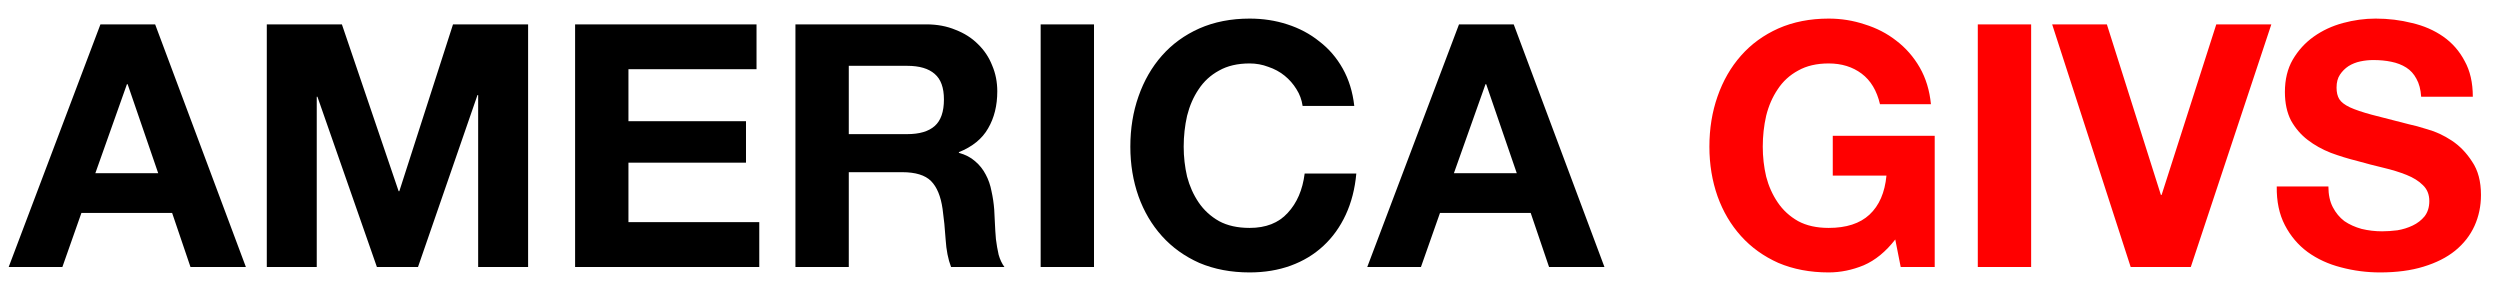
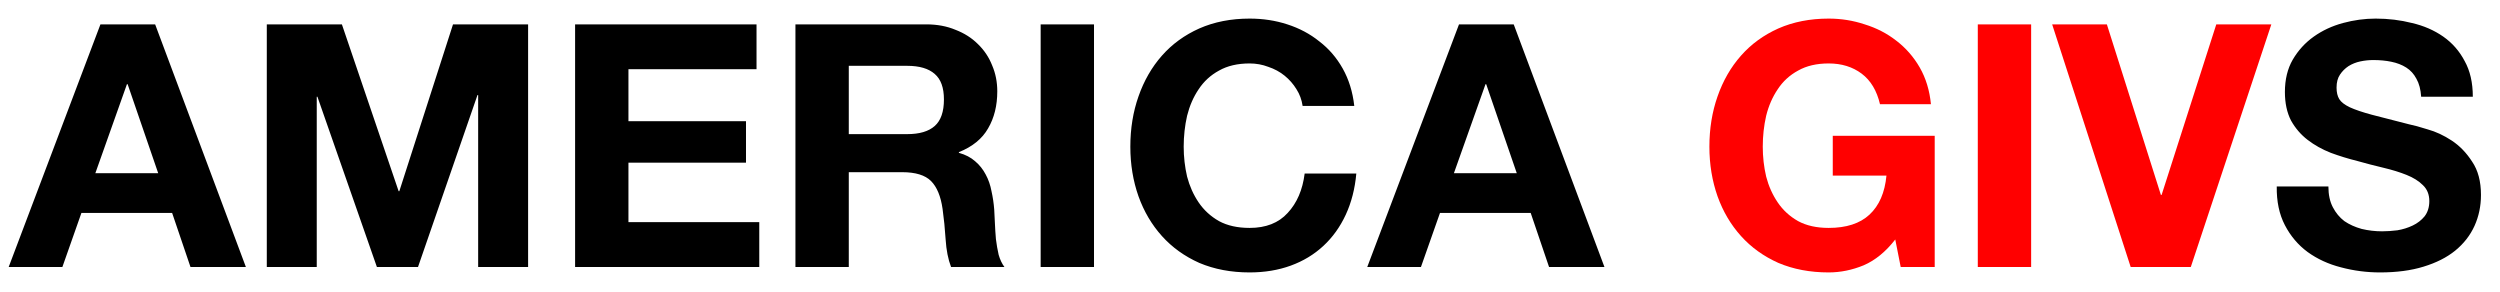
<svg xmlns="http://www.w3.org/2000/svg" width="103" height="12" viewBox="0 0 103 12" fill="none">
-   <path d="M3.928 7.136L5.23 3.468H5.258L6.518 7.136H3.928ZM4.138 1.004L0.358 11H2.57L3.354 8.774H7.092L7.848 11H10.13L6.392 1.004H4.138ZM10.992 1.004V11H13.05V3.986H13.078L15.528 11H17.222L19.672 3.916H19.7V11H21.758V1.004H18.664L16.452 7.878H16.424L14.086 1.004H10.992ZM23.694 1.004V11H31.282V9.152H25.892V6.702H30.735V4.994H25.892V2.852H31.169V1.004H23.694ZM34.97 5.526V2.712H37.378C37.882 2.712 38.26 2.824 38.512 3.048C38.764 3.263 38.89 3.613 38.89 4.098C38.89 4.602 38.764 4.966 38.512 5.19C38.26 5.414 37.882 5.526 37.378 5.526H34.97ZM32.772 1.004V11H34.97V7.094H37.168C37.718 7.094 38.115 7.215 38.358 7.458C38.6 7.701 38.759 8.083 38.834 8.606C38.89 9.007 38.932 9.427 38.96 9.866C38.988 10.305 39.062 10.683 39.184 11H41.382C41.279 10.86 41.2 10.692 41.144 10.496C41.097 10.291 41.06 10.076 41.032 9.852C41.013 9.628 40.999 9.409 40.99 9.194C40.98 8.979 40.971 8.793 40.962 8.634C40.943 8.382 40.906 8.13 40.85 7.878C40.803 7.626 40.724 7.397 40.612 7.192C40.5 6.977 40.355 6.795 40.178 6.646C40 6.487 39.776 6.371 39.506 6.296V6.268C40.066 6.044 40.467 5.717 40.71 5.288C40.962 4.859 41.088 4.35 41.088 3.762C41.088 3.379 41.018 3.025 40.878 2.698C40.747 2.362 40.551 2.068 40.29 1.816C40.038 1.564 39.73 1.368 39.366 1.228C39.011 1.079 38.61 1.004 38.162 1.004H32.772ZM42.875 1.004V11H45.073V1.004H42.875ZM53.668 4.364H55.796C55.731 3.785 55.572 3.272 55.32 2.824C55.068 2.376 54.746 2.003 54.354 1.704C53.971 1.396 53.533 1.163 53.038 1.004C52.553 0.845 52.035 0.766 51.484 0.766C50.719 0.766 50.028 0.901 49.412 1.172C48.805 1.443 48.292 1.816 47.872 2.292C47.452 2.768 47.13 3.328 46.906 3.972C46.682 4.607 46.57 5.297 46.57 6.044C46.57 6.772 46.682 7.453 46.906 8.088C47.13 8.713 47.452 9.259 47.872 9.726C48.292 10.193 48.805 10.561 49.412 10.832C50.028 11.093 50.719 11.224 51.484 11.224C52.1 11.224 52.665 11.131 53.178 10.944C53.691 10.757 54.139 10.487 54.522 10.132C54.905 9.777 55.213 9.348 55.446 8.844C55.679 8.34 55.824 7.775 55.88 7.15H53.752C53.668 7.822 53.435 8.363 53.052 8.774C52.679 9.185 52.156 9.39 51.484 9.39C50.989 9.39 50.569 9.297 50.224 9.11C49.879 8.914 49.599 8.657 49.384 8.34C49.169 8.023 49.011 7.668 48.908 7.276C48.815 6.875 48.768 6.464 48.768 6.044C48.768 5.605 48.815 5.181 48.908 4.77C49.011 4.359 49.169 3.995 49.384 3.678C49.599 3.351 49.879 3.095 50.224 2.908C50.569 2.712 50.989 2.614 51.484 2.614C51.755 2.614 52.011 2.661 52.254 2.754C52.506 2.838 52.73 2.959 52.926 3.118C53.122 3.277 53.285 3.463 53.416 3.678C53.547 3.883 53.631 4.112 53.668 4.364ZM59.901 7.136L61.203 3.468H61.231L62.491 7.136H59.901ZM60.111 1.004L56.331 11H58.543L59.327 8.774H63.065L63.821 11H66.103L62.365 1.004H60.111Z" fill="black" />
-   <path d="M78.085 9.866L78.309 11H79.71V5.596H75.51V7.234H77.722C77.656 7.934 77.423 8.471 77.022 8.844C76.629 9.208 76.07 9.39 75.341 9.39C74.847 9.39 74.427 9.297 74.082 9.11C73.736 8.914 73.456 8.657 73.242 8.34C73.027 8.023 72.868 7.668 72.766 7.276C72.672 6.875 72.626 6.464 72.626 6.044C72.626 5.605 72.672 5.181 72.766 4.77C72.868 4.359 73.027 3.995 73.242 3.678C73.456 3.351 73.736 3.095 74.082 2.908C74.427 2.712 74.847 2.614 75.341 2.614C75.874 2.614 76.326 2.754 76.7 3.034C77.073 3.314 77.325 3.734 77.456 4.294H79.555C79.499 3.725 79.346 3.221 79.094 2.782C78.841 2.343 78.519 1.975 78.127 1.676C77.745 1.377 77.311 1.153 76.826 1.004C76.35 0.845 75.855 0.766 75.341 0.766C74.576 0.766 73.885 0.901 73.269 1.172C72.663 1.443 72.15 1.816 71.73 2.292C71.309 2.768 70.987 3.328 70.763 3.972C70.54 4.607 70.427 5.297 70.427 6.044C70.427 6.772 70.54 7.453 70.763 8.088C70.987 8.713 71.309 9.259 71.73 9.726C72.15 10.193 72.663 10.561 73.269 10.832C73.885 11.093 74.576 11.224 75.341 11.224C75.827 11.224 76.308 11.126 76.784 10.93C77.26 10.725 77.694 10.37 78.085 9.866ZM81.485 1.004V11H83.683V1.004H81.485ZM90.261 11L93.579 1.004H91.311L89.058 8.032H89.029L86.803 1.004H84.549L87.784 11H90.261ZM95.93 7.682H93.802C93.793 8.298 93.904 8.83 94.138 9.278C94.371 9.726 94.684 10.095 95.076 10.384C95.477 10.673 95.934 10.883 96.448 11.014C96.971 11.154 97.507 11.224 98.058 11.224C98.739 11.224 99.337 11.145 99.85 10.986C100.372 10.827 100.806 10.608 101.152 10.328C101.506 10.039 101.772 9.698 101.95 9.306C102.127 8.914 102.216 8.489 102.216 8.032C102.216 7.472 102.094 7.015 101.852 6.66C101.618 6.296 101.338 6.007 101.012 5.792C100.685 5.577 100.354 5.423 100.018 5.33C99.691 5.227 99.434 5.157 99.248 5.12C98.623 4.961 98.114 4.831 97.722 4.728C97.339 4.625 97.036 4.523 96.812 4.42C96.597 4.317 96.453 4.205 96.378 4.084C96.303 3.963 96.266 3.804 96.266 3.608C96.266 3.393 96.312 3.216 96.406 3.076C96.499 2.936 96.616 2.819 96.756 2.726C96.905 2.633 97.069 2.567 97.246 2.53C97.423 2.493 97.6 2.474 97.778 2.474C98.049 2.474 98.296 2.497 98.52 2.544C98.753 2.591 98.959 2.67 99.136 2.782C99.313 2.894 99.453 3.048 99.556 3.244C99.668 3.44 99.733 3.687 99.752 3.986H101.88C101.88 3.407 101.768 2.917 101.544 2.516C101.329 2.105 101.035 1.769 100.662 1.508C100.288 1.247 99.859 1.06 99.374 0.948C98.898 0.827 98.398 0.766 97.876 0.766C97.428 0.766 96.98 0.827 96.532 0.948C96.084 1.069 95.683 1.256 95.328 1.508C94.973 1.76 94.684 2.077 94.46 2.46C94.245 2.833 94.138 3.277 94.138 3.79C94.138 4.247 94.222 4.639 94.39 4.966C94.567 5.283 94.796 5.549 95.076 5.764C95.356 5.979 95.673 6.156 96.028 6.296C96.382 6.427 96.746 6.539 97.12 6.632C97.484 6.735 97.843 6.828 98.198 6.912C98.552 6.996 98.87 7.094 99.15 7.206C99.43 7.318 99.654 7.458 99.822 7.626C99.999 7.794 100.088 8.013 100.088 8.284C100.088 8.536 100.022 8.746 99.892 8.914C99.761 9.073 99.598 9.199 99.402 9.292C99.206 9.385 98.996 9.451 98.772 9.488C98.548 9.516 98.338 9.53 98.142 9.53C97.853 9.53 97.573 9.497 97.302 9.432C97.031 9.357 96.793 9.25 96.588 9.11C96.392 8.961 96.233 8.769 96.112 8.536C95.99 8.303 95.93 8.018 95.93 7.682Z" fill="#FF0000" />
+   <path d="M3.928 7.136L5.23 3.468H5.258L6.518 7.136H3.928ZM4.138 1.004L0.358 11H2.57L3.354 8.774H7.092L7.848 11H10.13L6.392 1.004H4.138ZM10.992 1.004V11H13.05V3.986H13.078L15.528 11H17.222L19.672 3.916H19.7V11H21.758V1.004H18.664L16.452 7.878H16.424L14.086 1.004H10.992ZM23.694 1.004V11H31.282V9.152H25.892V6.702H30.735V4.994H25.892V2.852H31.169V1.004H23.694ZM34.97 5.526V2.712H37.378C37.882 2.712 38.26 2.824 38.512 3.048C38.764 3.263 38.89 3.613 38.89 4.098C38.89 4.602 38.764 4.966 38.512 5.19C38.26 5.414 37.882 5.526 37.378 5.526H34.97ZM32.772 1.004V11H34.97V7.094H37.168C37.718 7.094 38.115 7.215 38.358 7.458C38.6 7.701 38.759 8.083 38.834 8.606C38.89 9.007 38.932 9.427 38.96 9.866C38.988 10.305 39.062 10.683 39.184 11H41.382C41.279 10.86 41.2 10.692 41.144 10.496C41.097 10.291 41.06 10.076 41.032 9.852C41.013 9.628 40.999 9.409 40.99 9.194C40.98 8.979 40.971 8.793 40.962 8.634C40.943 8.382 40.906 8.13 40.85 7.878C40.803 7.626 40.724 7.397 40.612 7.192C40.5 6.977 40.355 6.795 40.178 6.646C40 6.487 39.776 6.371 39.506 6.296V6.268C40.066 6.044 40.467 5.717 40.71 5.288C40.962 4.859 41.088 4.35 41.088 3.762C41.088 3.379 41.018 3.025 40.878 2.698C40.747 2.362 40.551 2.068 40.29 1.816C40.038 1.564 39.73 1.368 39.366 1.228C39.011 1.079 38.61 1.004 38.162 1.004H32.772ZM42.875 1.004V11H45.073V1.004H42.875ZM53.668 4.364H55.796C55.731 3.785 55.572 3.272 55.32 2.824C55.068 2.376 54.746 2.003 54.354 1.704C53.971 1.396 53.533 1.163 53.038 1.004C52.553 0.845 52.035 0.766 51.484 0.766C50.719 0.766 50.028 0.901 49.412 1.172C48.805 1.443 48.292 1.816 47.872 2.292C47.452 2.768 47.13 3.328 46.906 3.972C46.682 4.607 46.57 5.297 46.57 6.044C46.57 6.772 46.682 7.453 46.906 8.088C47.13 8.713 47.452 9.259 47.872 9.726C48.292 10.193 48.805 10.561 49.412 10.832C50.028 11.093 50.719 11.224 51.484 11.224C52.1 11.224 52.665 11.131 53.178 10.944C53.691 10.757 54.139 10.487 54.522 10.132C54.905 9.777 55.213 9.348 55.446 8.844C55.679 8.34 55.824 7.775 55.88 7.15H53.752C53.668 7.822 53.435 8.363 53.052 8.774C52.679 9.185 52.156 9.39 51.484 9.39C50.989 9.39 50.569 9.297 50.224 9.11C49.879 8.914 49.599 8.657 49.384 8.34C49.169 8.023 49.011 7.668 48.908 7.276C48.815 6.875 48.768 6.464 48.768 6.044C48.768 5.605 48.815 5.181 48.908 4.77C49.011 4.359 49.169 3.995 49.384 3.678C49.599 3.351 49.879 3.095 50.224 2.908C50.569 2.712 50.989 2.614 51.484 2.614C51.755 2.614 52.011 2.661 52.254 2.754C52.506 2.838 52.73 2.959 52.926 3.118C53.122 3.277 53.285 3.463 53.416 3.678C53.547 3.883 53.631 4.112 53.668 4.364ZM59.901 7.136L61.203 3.468H61.231L62.491 7.136H59.901ZM60.111 1.004L56.331 11H58.543L59.327 8.774H63.065L63.821 11H66.103L62.365 1.004H60.111ZM95.93 7.682H93.802C93.793 8.298 93.904 8.83 94.138 9.278C94.371 9.726 94.684 10.095 95.076 10.384C95.477 10.673 95.934 10.883 96.448 11.014C96.971 11.154 97.507 11.224 98.058 11.224C98.739 11.224 99.337 11.145 99.85 10.986C100.372 10.827 100.806 10.608 101.152 10.328C101.506 10.039 101.772 9.698 101.95 9.306C102.127 8.914 102.216 8.489 102.216 8.032C102.216 7.472 102.094 7.015 101.852 6.66C101.618 6.296 101.338 6.007 101.012 5.792C100.685 5.577 100.354 5.423 100.018 5.33C99.691 5.227 99.434 5.157 99.248 5.12C98.623 4.961 98.114 4.831 97.722 4.728C97.339 4.625 97.036 4.523 96.812 4.42C96.597 4.317 96.453 4.205 96.378 4.084C96.303 3.963 96.266 3.804 96.266 3.608C96.266 3.393 96.312 3.216 96.406 3.076C96.499 2.936 96.616 2.819 96.756 2.726C96.905 2.633 97.069 2.567 97.246 2.53C97.423 2.493 97.6 2.474 97.778 2.474C98.049 2.474 98.296 2.497 98.52 2.544C98.753 2.591 98.959 2.67 99.136 2.782C99.313 2.894 99.453 3.048 99.556 3.244C99.668 3.44 99.733 3.687 99.752 3.986H101.88C101.88 3.407 101.768 2.917 101.544 2.516C101.329 2.105 101.035 1.769 100.662 1.508C100.288 1.247 99.859 1.06 99.374 0.948C98.898 0.827 98.398 0.766 97.876 0.766C97.428 0.766 96.98 0.827 96.532 0.948C96.084 1.069 95.683 1.256 95.328 1.508C94.973 1.76 94.684 2.077 94.46 2.46C94.245 2.833 94.138 3.277 94.138 3.79C94.138 4.247 94.222 4.639 94.39 4.966C94.567 5.283 94.796 5.549 95.076 5.764C95.356 5.979 95.673 6.156 96.028 6.296C96.382 6.427 96.746 6.539 97.12 6.632C97.484 6.735 97.843 6.828 98.198 6.912C98.552 6.996 98.87 7.094 99.15 7.206C99.43 7.318 99.654 7.458 99.822 7.626C99.999 7.794 100.088 8.013 100.088 8.284C100.088 8.536 100.022 8.746 99.892 8.914C99.761 9.073 99.598 9.199 99.402 9.292C99.206 9.385 98.996 9.451 98.772 9.488C98.548 9.516 98.338 9.53 98.142 9.53C97.853 9.53 97.573 9.497 97.302 9.432C97.031 9.357 96.793 9.25 96.588 9.11C96.392 8.961 96.233 8.769 96.112 8.536C95.99 8.303 95.93 8.018 95.93 7.682Z" fill="black" />
+   <path d="M78.085 9.866L78.309 11H79.71V5.596H75.51V7.234H77.722C77.656 7.934 77.423 8.471 77.022 8.844C76.629 9.208 76.07 9.39 75.341 9.39C74.847 9.39 74.427 9.297 74.082 9.11C73.736 8.914 73.456 8.657 73.242 8.34C73.027 8.023 72.868 7.668 72.766 7.276C72.672 6.875 72.626 6.464 72.626 6.044C72.626 5.605 72.672 5.181 72.766 4.77C72.868 4.359 73.027 3.995 73.242 3.678C73.456 3.351 73.736 3.095 74.082 2.908C74.427 2.712 74.847 2.614 75.341 2.614C75.874 2.614 76.326 2.754 76.7 3.034C77.073 3.314 77.325 3.734 77.456 4.294H79.555C79.499 3.725 79.346 3.221 79.094 2.782C78.841 2.343 78.519 1.975 78.127 1.676C77.745 1.377 77.311 1.153 76.826 1.004C76.35 0.845 75.855 0.766 75.341 0.766C74.576 0.766 73.885 0.901 73.269 1.172C72.663 1.443 72.15 1.816 71.73 2.292C71.309 2.768 70.987 3.328 70.763 3.972C70.54 4.607 70.427 5.297 70.427 6.044C70.427 6.772 70.54 7.453 70.763 8.088C70.987 8.713 71.309 9.259 71.73 9.726C72.15 10.193 72.663 10.561 73.269 10.832C73.885 11.093 74.576 11.224 75.341 11.224C75.827 11.224 76.308 11.126 76.784 10.93C77.26 10.725 77.694 10.37 78.085 9.866ZM81.485 1.004V11H83.683V1.004H81.485ZM90.261 11L93.579 1.004H91.311L89.058 8.032H89.029L86.803 1.004H84.549L87.784 11H90.261Z" fill="#FF0000" />
</svg>
